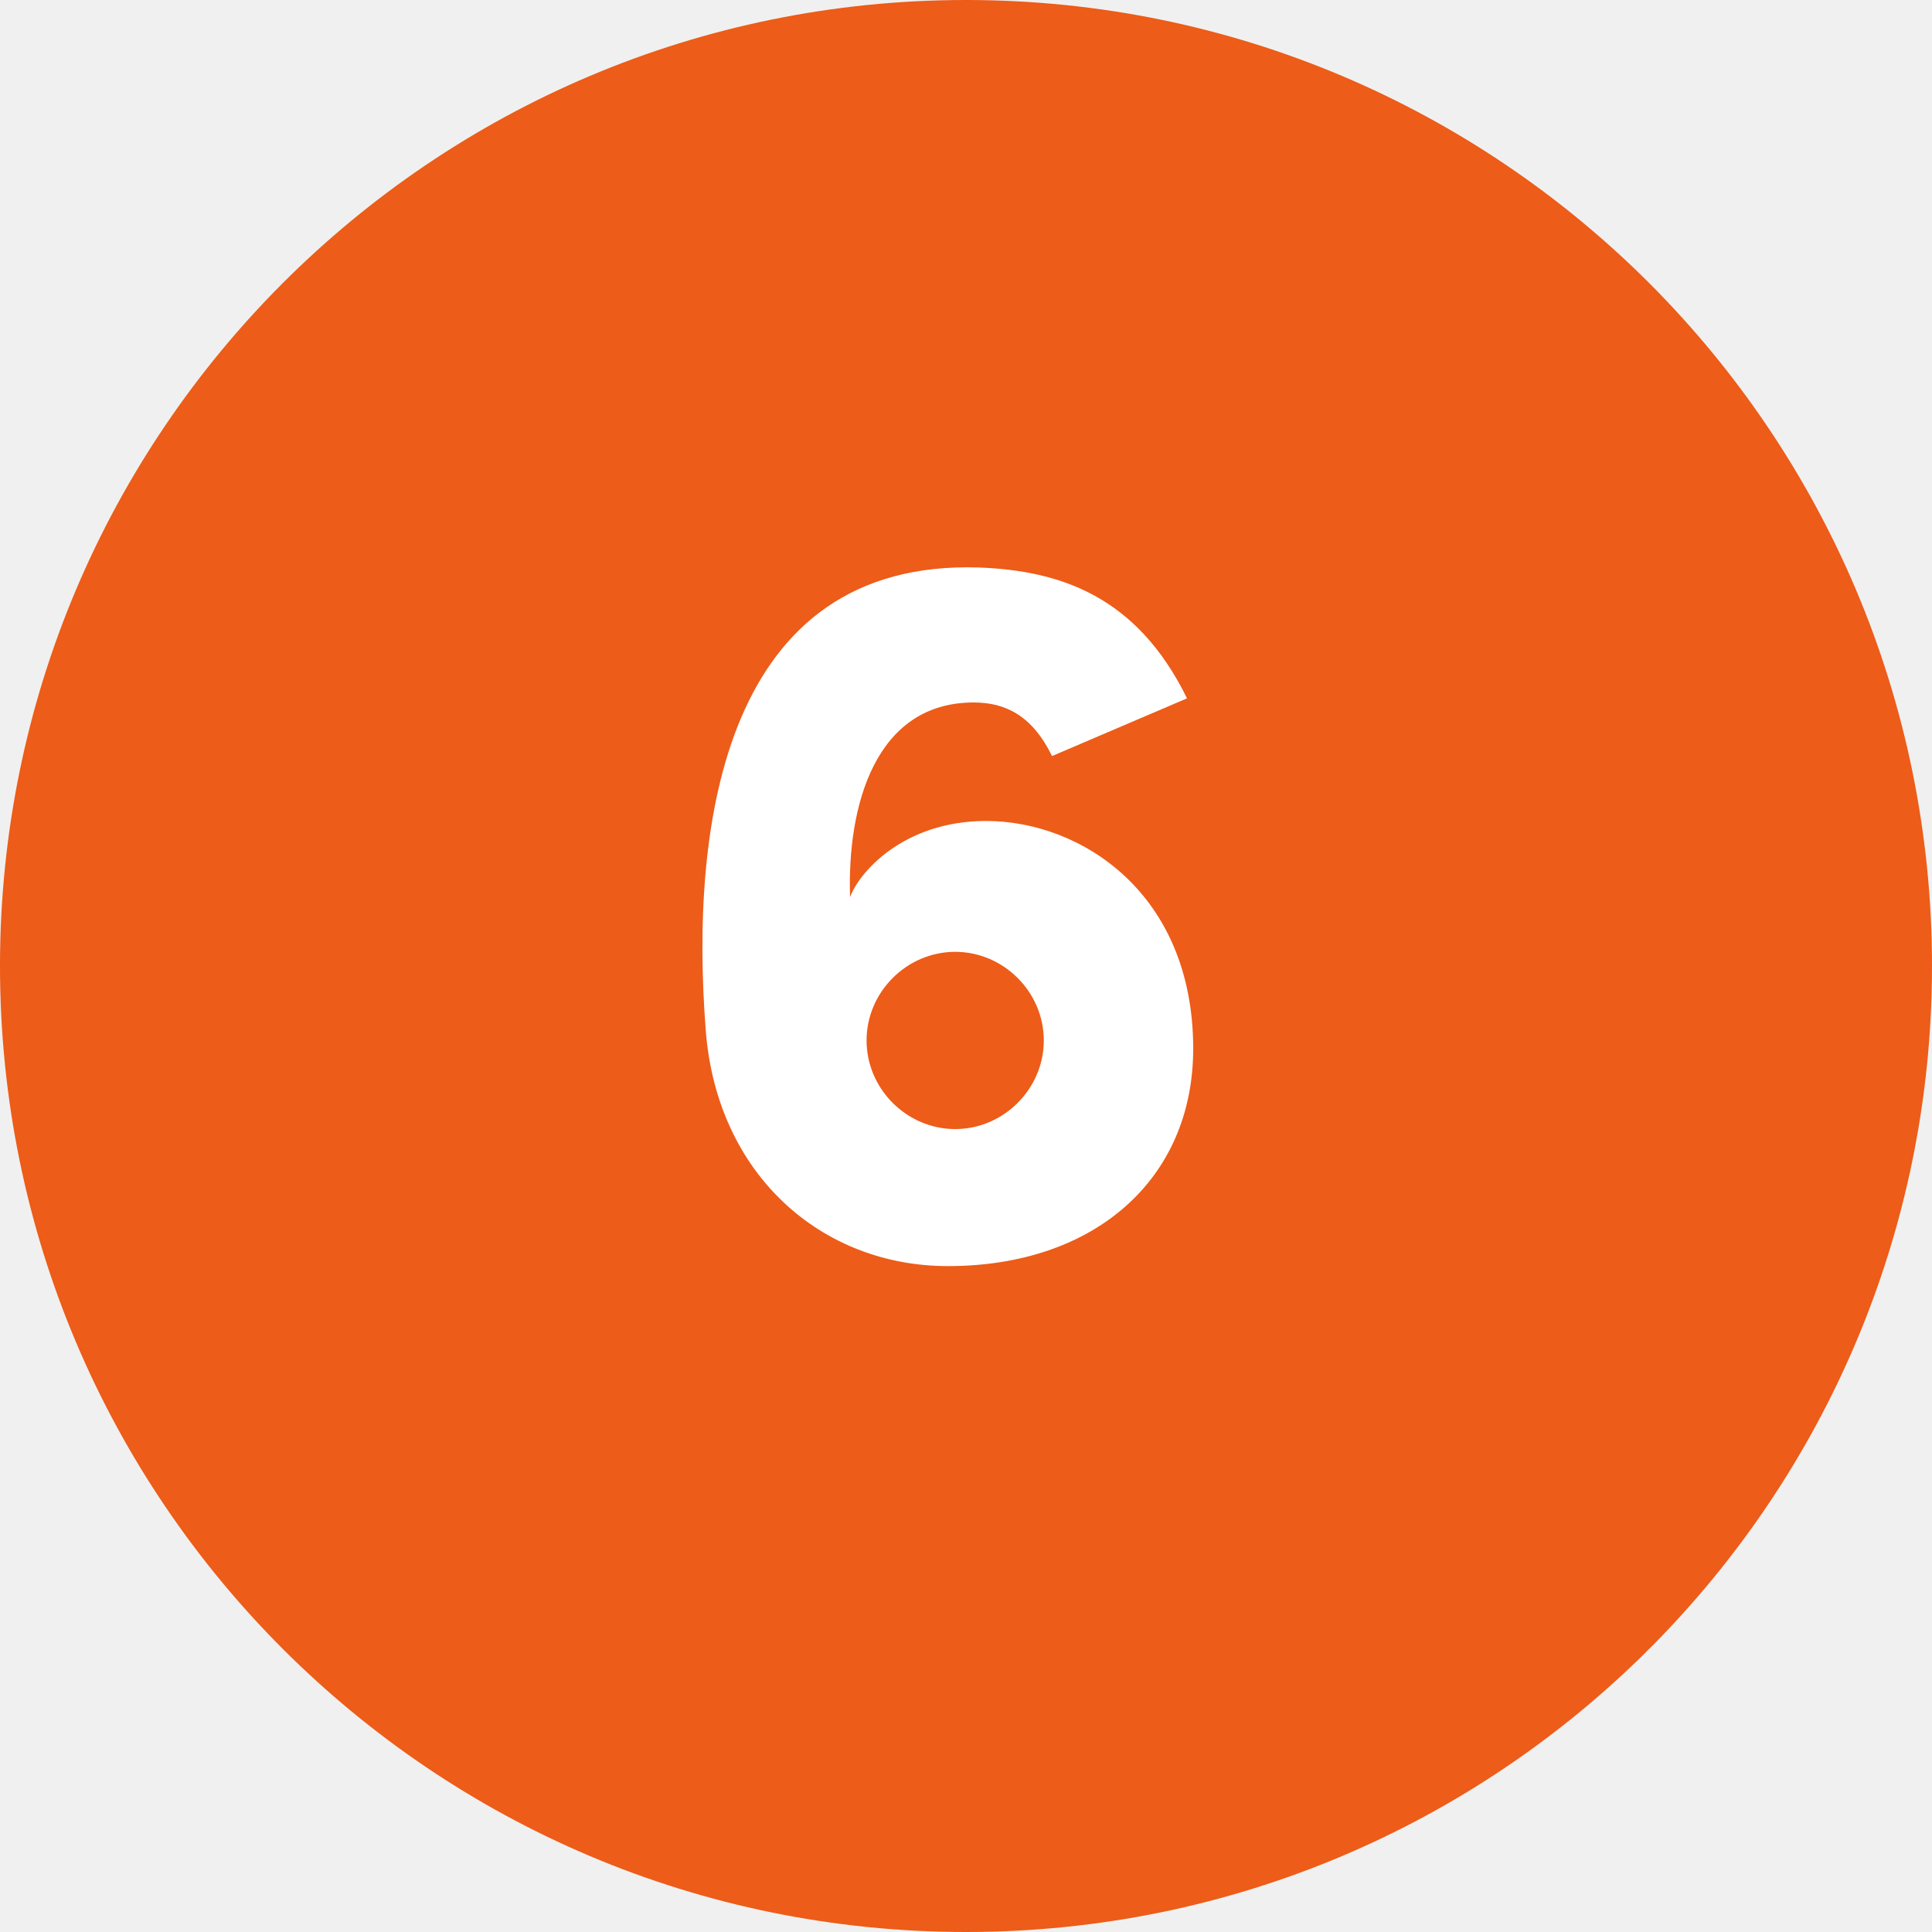
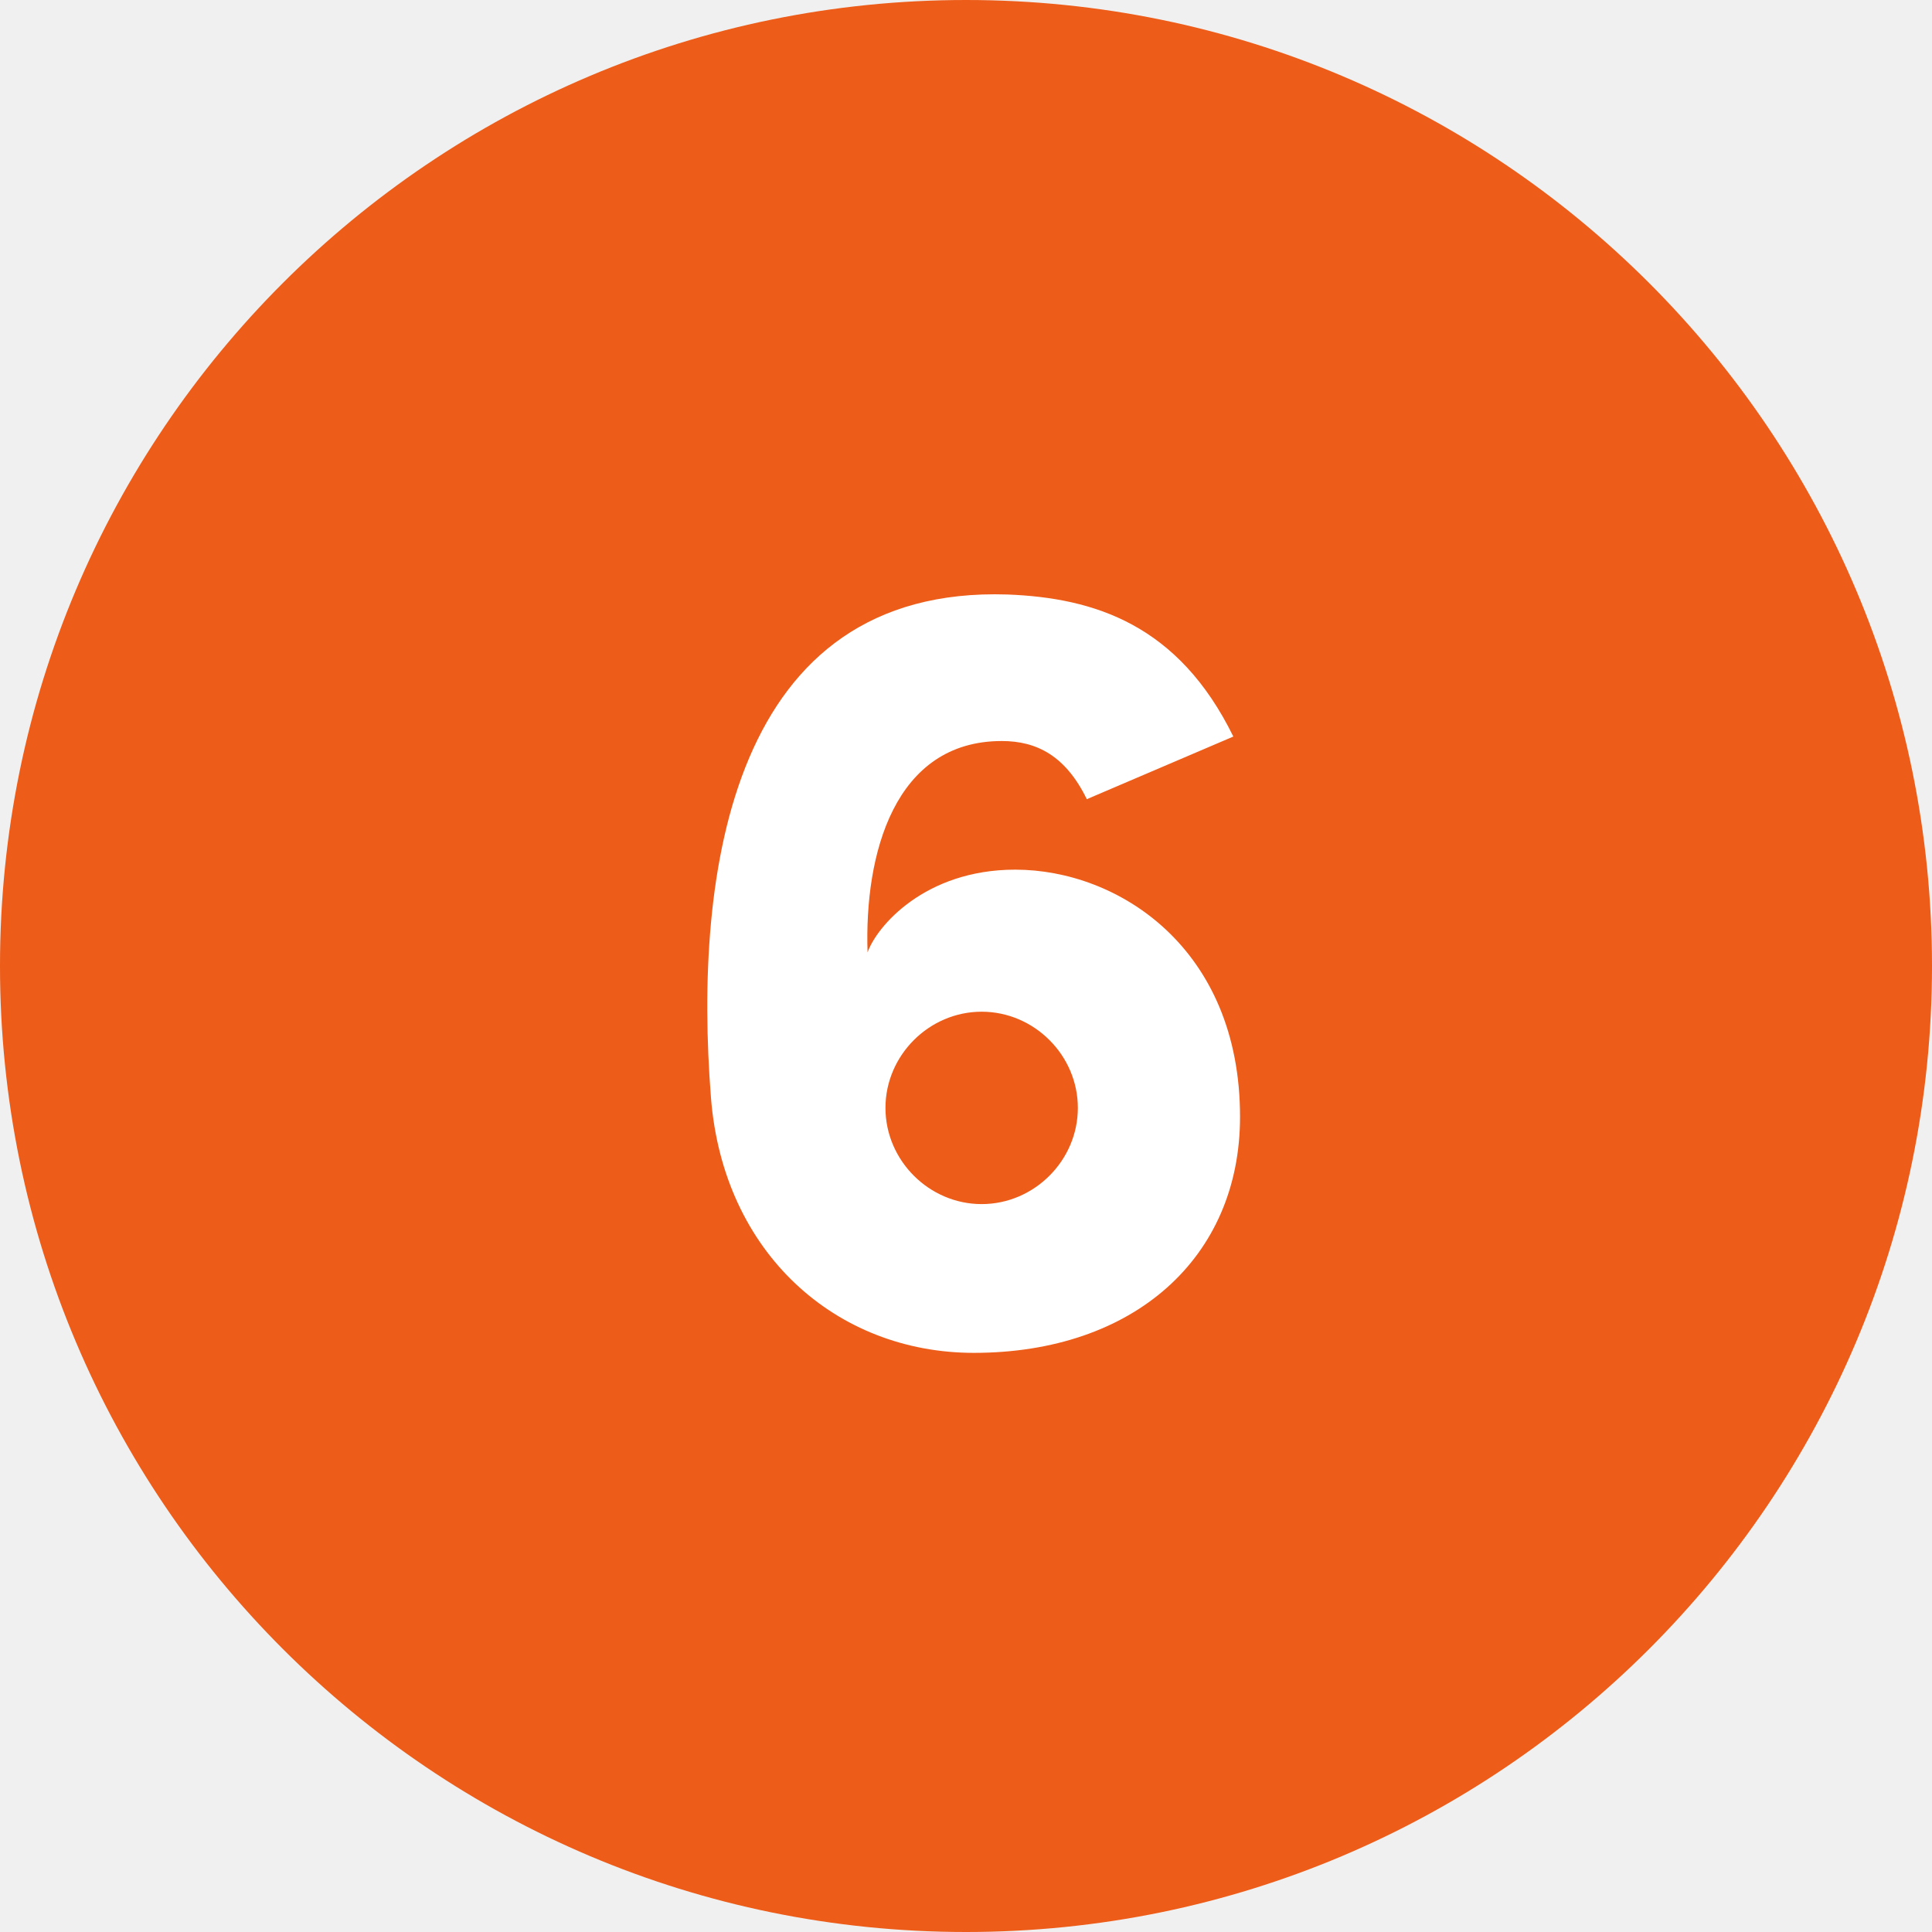
- <svg xmlns="http://www.w3.org/2000/svg" width="60" height="60" viewBox="0 0 60 60" fill="none">
-   <circle cx="30" cy="30" r="30" fill="#ED5C18" />
-   <path d="M30.624 25.496C33.568 25.496 37.056 27.736 37.056 32.568C37.056 36.6 34.016 39.32 29.44 39.32C25.504 39.32 22.272 36.472 21.92 32.024C21.408 25.528 22.528 17.368 30.4 17.624C32.896 17.72 35.296 18.488 36.864 21.688L32.672 23.48C32.064 22.232 31.232 21.816 30.24 21.816C27.168 21.816 26.304 25.048 26.4 27.864C26.656 27.128 28.032 25.496 30.624 25.496ZM32.416 32.312C32.416 30.808 31.168 29.56 29.664 29.56C28.16 29.56 26.912 30.808 26.912 32.312C26.912 33.816 28.16 35.064 29.664 35.064C31.168 35.064 32.416 33.816 32.416 32.312Z" fill="white" />
+ <svg xmlns="http://www.w3.org/2000/svg" width="38" height="38" viewBox="0 0 38 38" fill="none">
+   <circle cx="19" cy="19" r="19" fill="#ED5C18" />
+   <path d="M19.968 17.105C21.992 17.105 24.39 18.645 24.39 21.967C24.39 24.739 22.3 26.609 19.154 26.609C16.448 26.609 14.226 24.651 13.984 21.593C13.632 17.127 14.402 11.517 19.814 11.693C21.53 11.759 23.18 12.287 24.258 14.487L21.376 15.719C20.958 14.861 20.386 14.575 19.704 14.575C17.592 14.575 16.998 16.797 17.064 18.733C17.24 18.227 18.186 17.105 19.968 17.105ZM21.2 21.791C21.2 20.757 20.342 19.899 19.308 19.899C18.274 19.899 17.416 20.757 17.416 21.791C17.416 22.825 18.274 23.683 19.308 23.683C20.342 23.683 21.2 22.825 21.2 21.791Z" fill="white" />
</svg>
